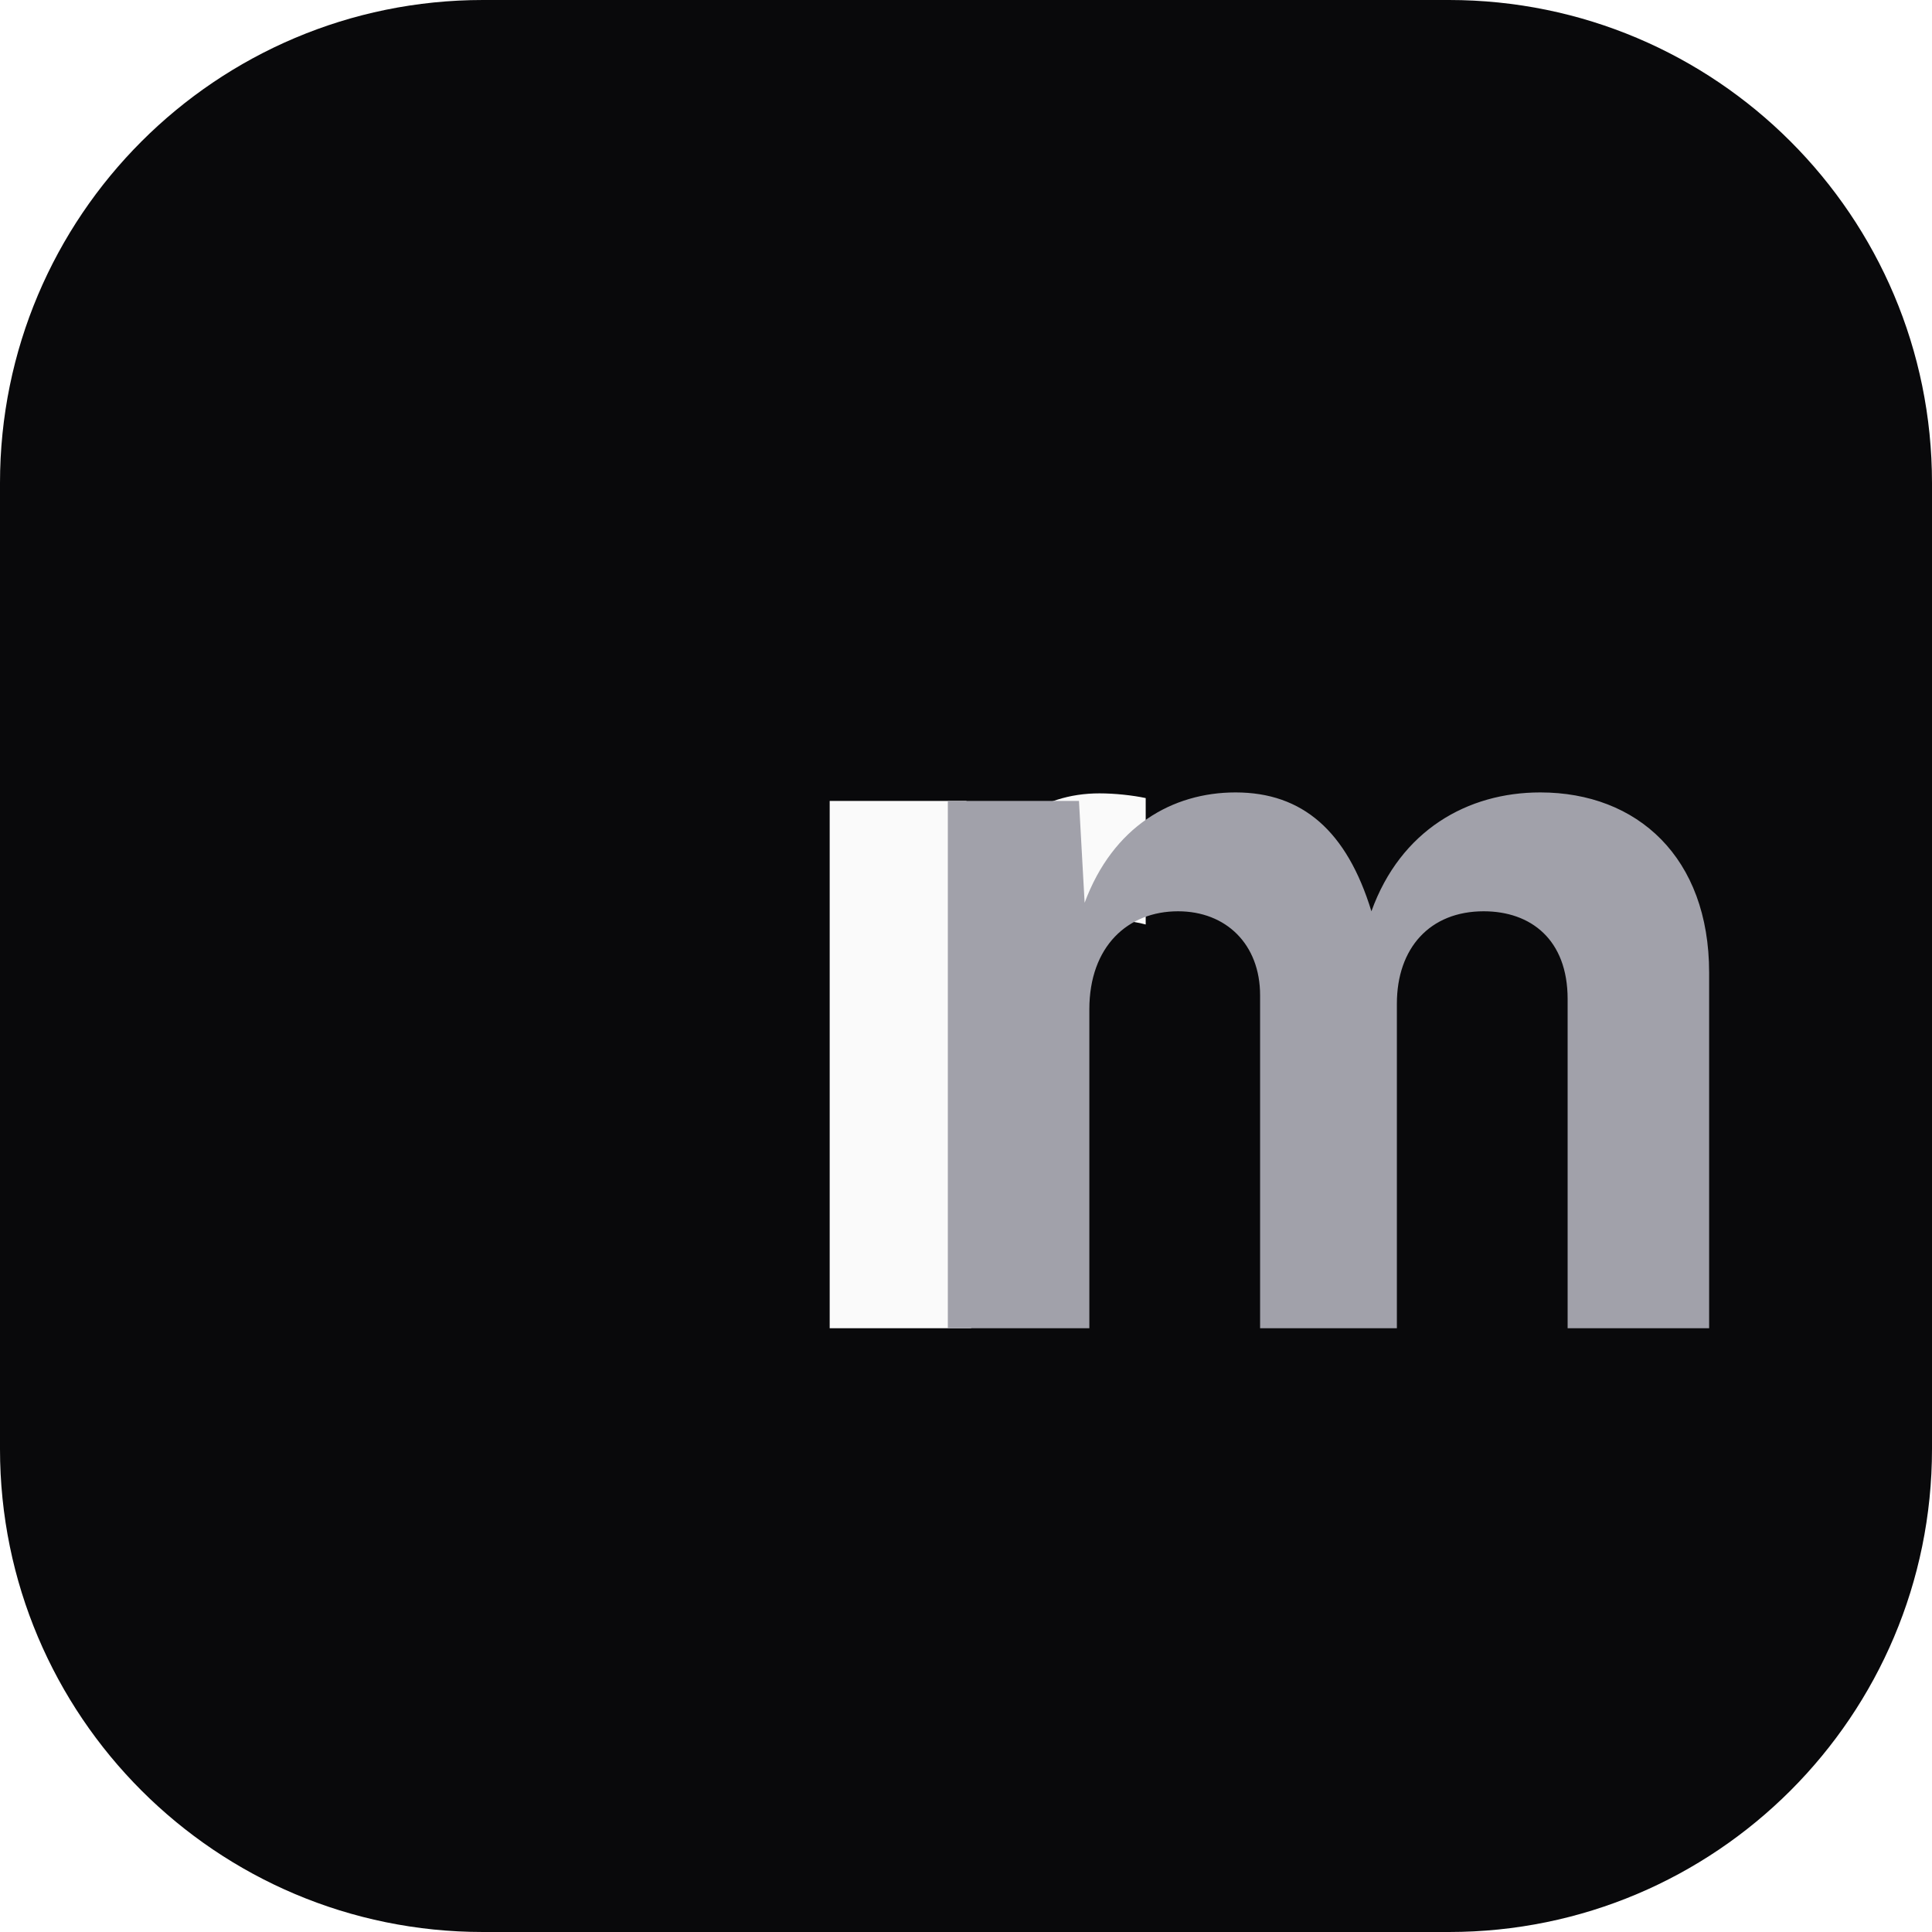
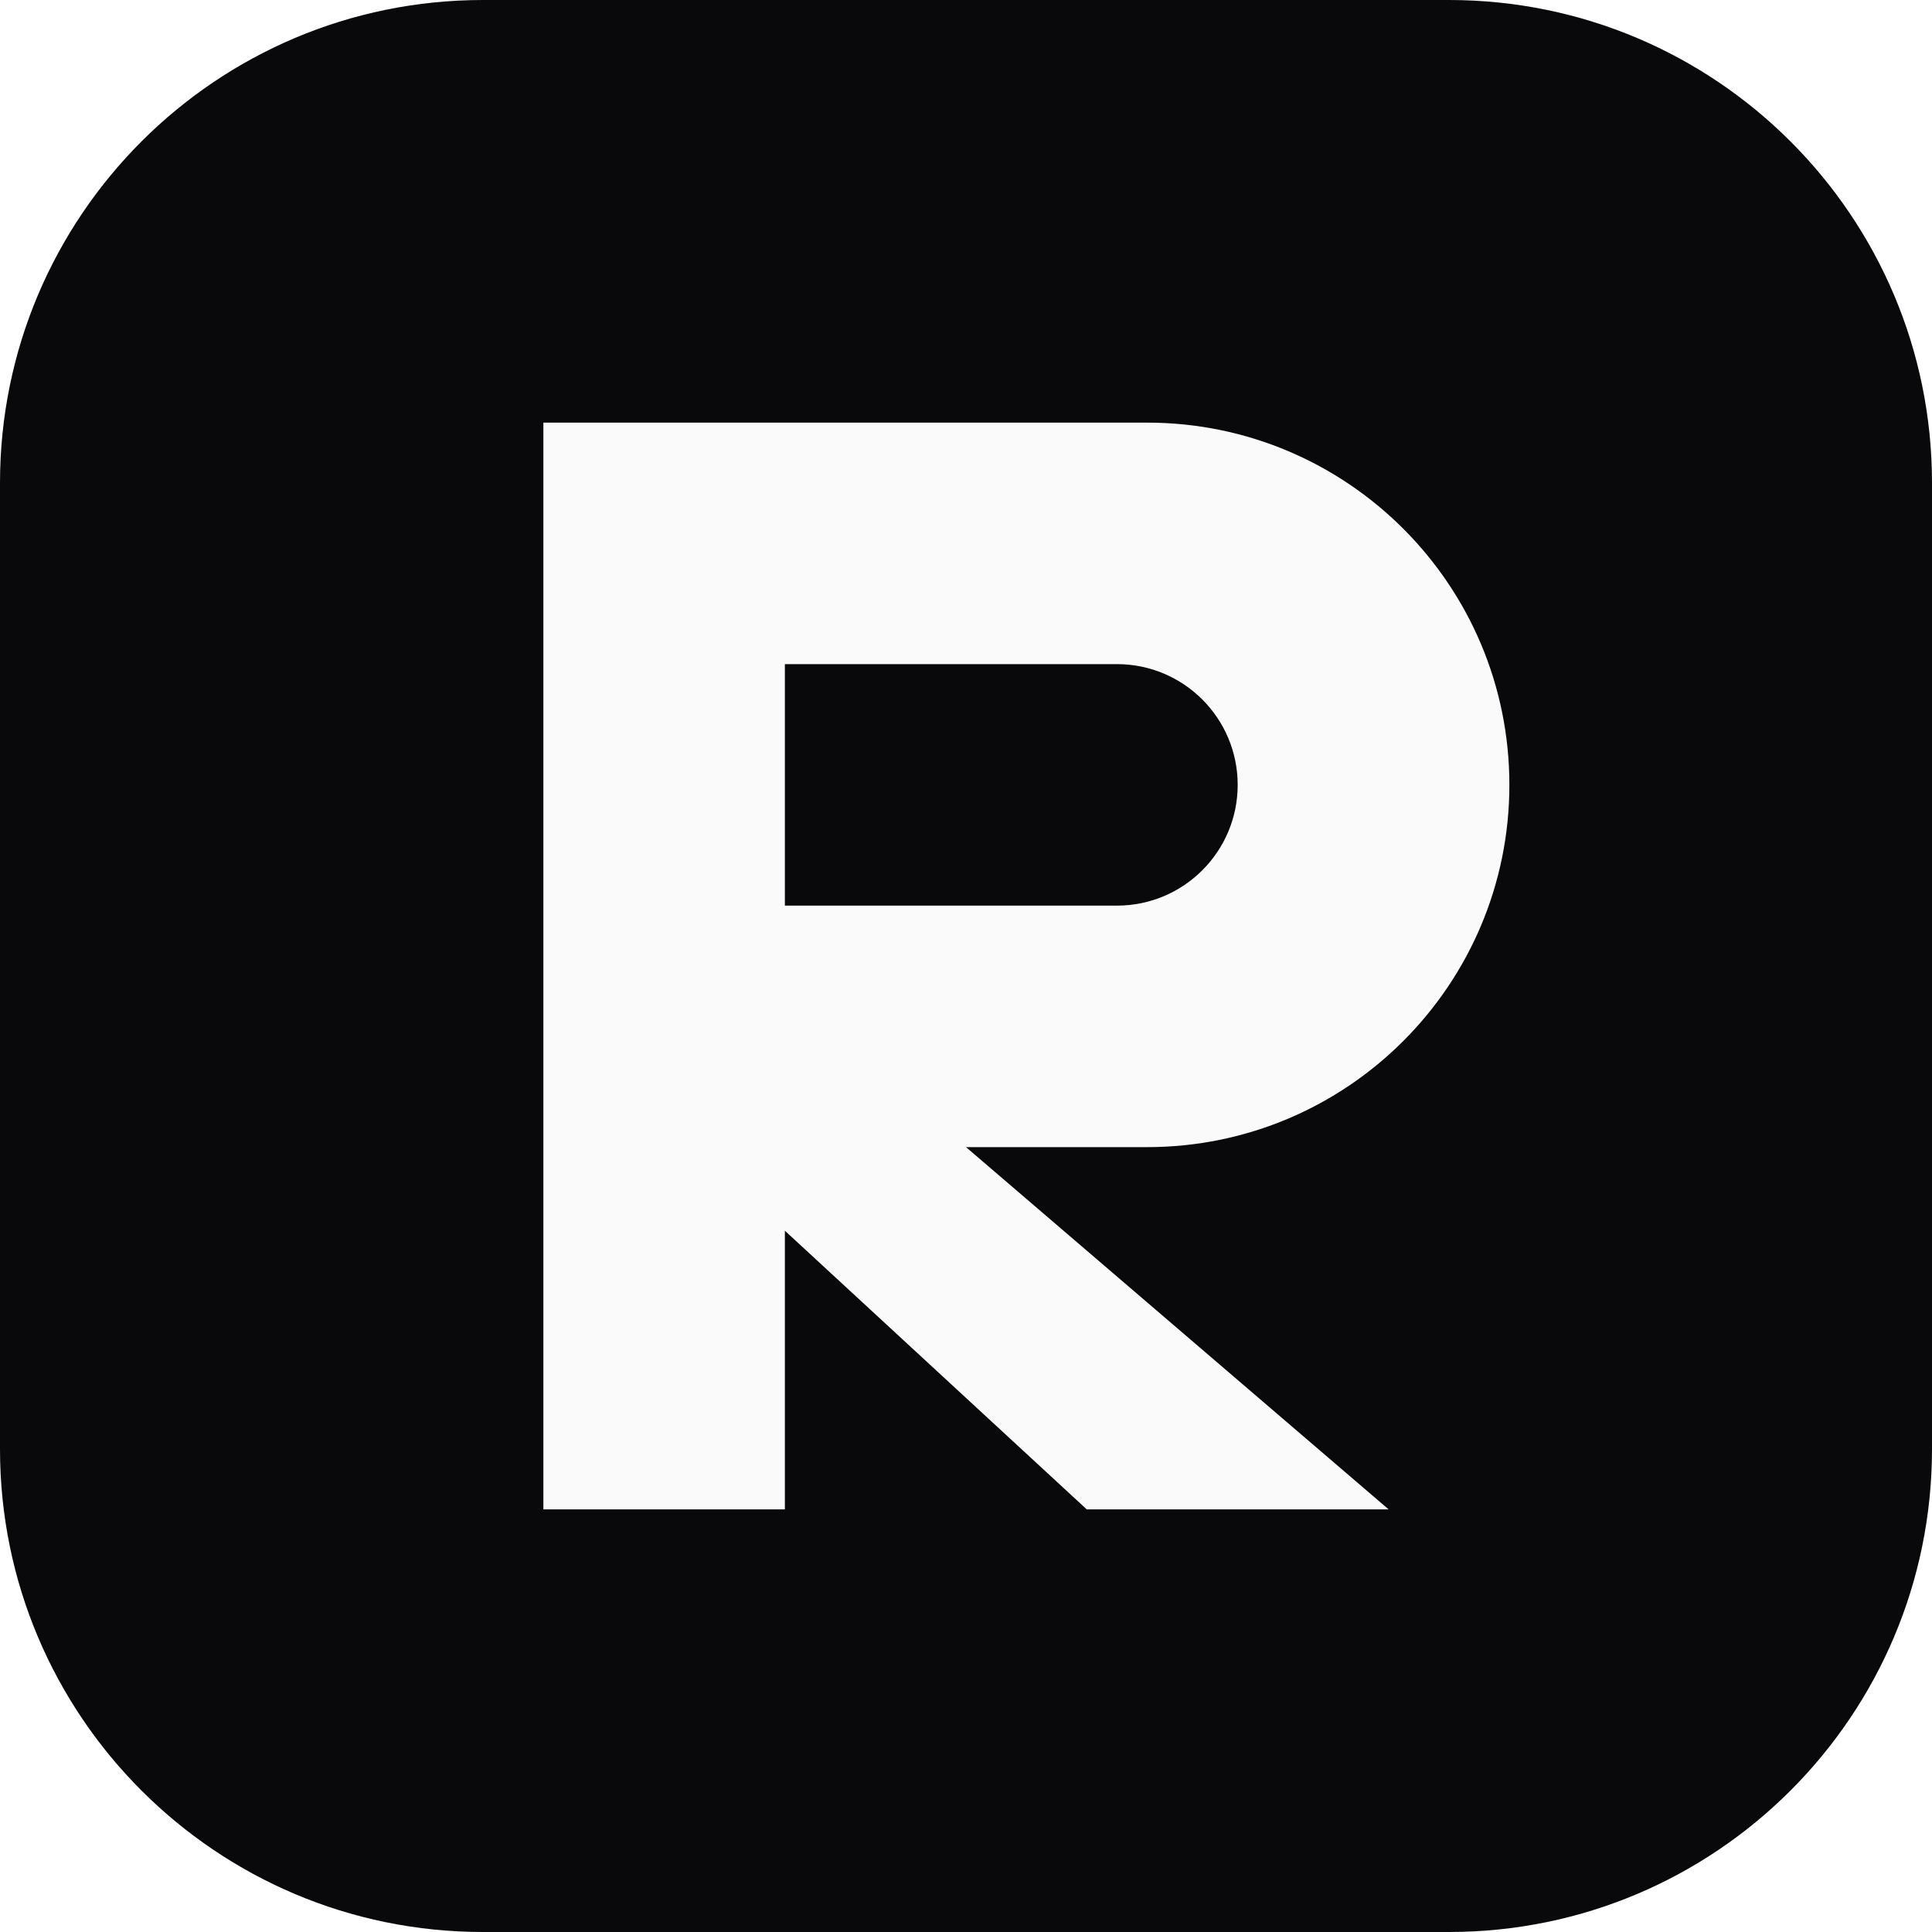
<svg xmlns="http://www.w3.org/2000/svg" viewBox="0 0 32 32" width="32" height="32">
  <rect width="32" height="32" rx="8" fill="#09090b" />
-   <text x="16" y="22" text-anchor="middle" font-family="system-ui,-apple-system,sans-serif" font-size="16" font-weight="700" fill="#fafafa">r</text>
-   <text x="22" y="22" text-anchor="middle" font-family="system-ui,-apple-system,sans-serif" font-size="16" font-weight="700" fill="#a1a1aa">m</text>
+   <path d="M9 7h10a6 6 0 0 1 0 12h-3l7 6h-5l-6.5-6H13v6H9V7z M13 11v4h5.5a2 2 0 0 0 0-4H13z" fill="#fafafa" />
</svg>
